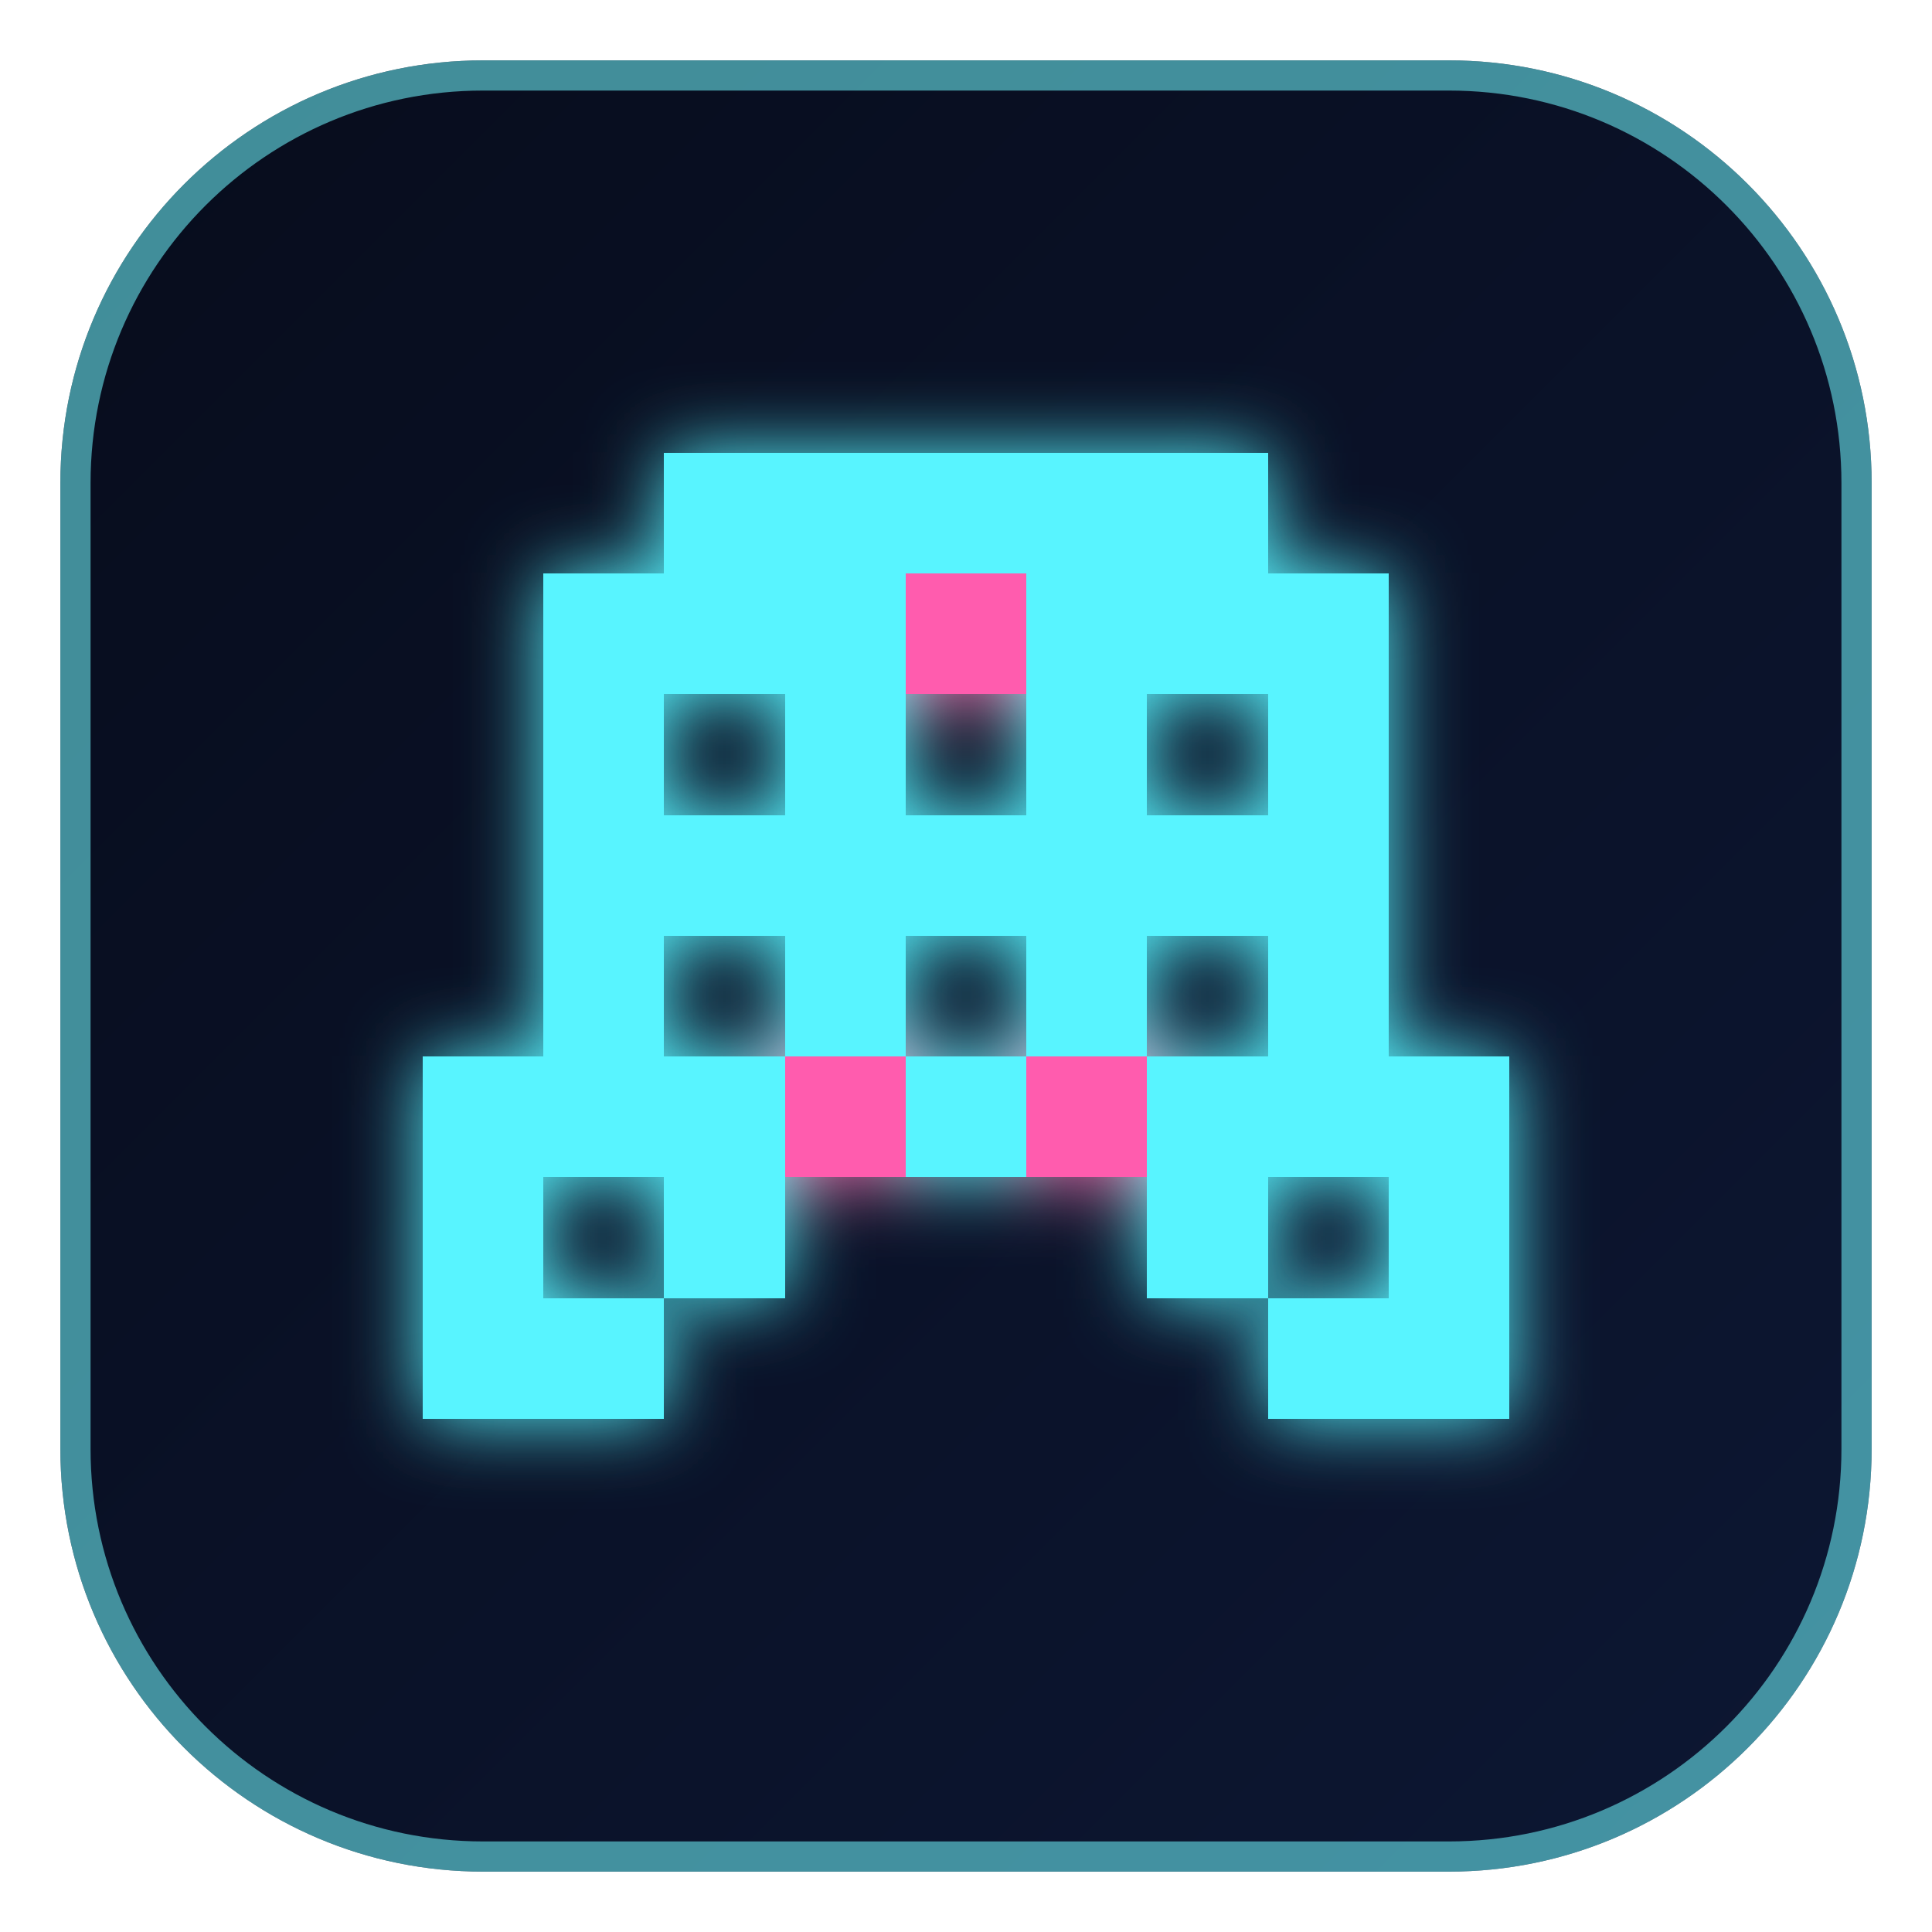
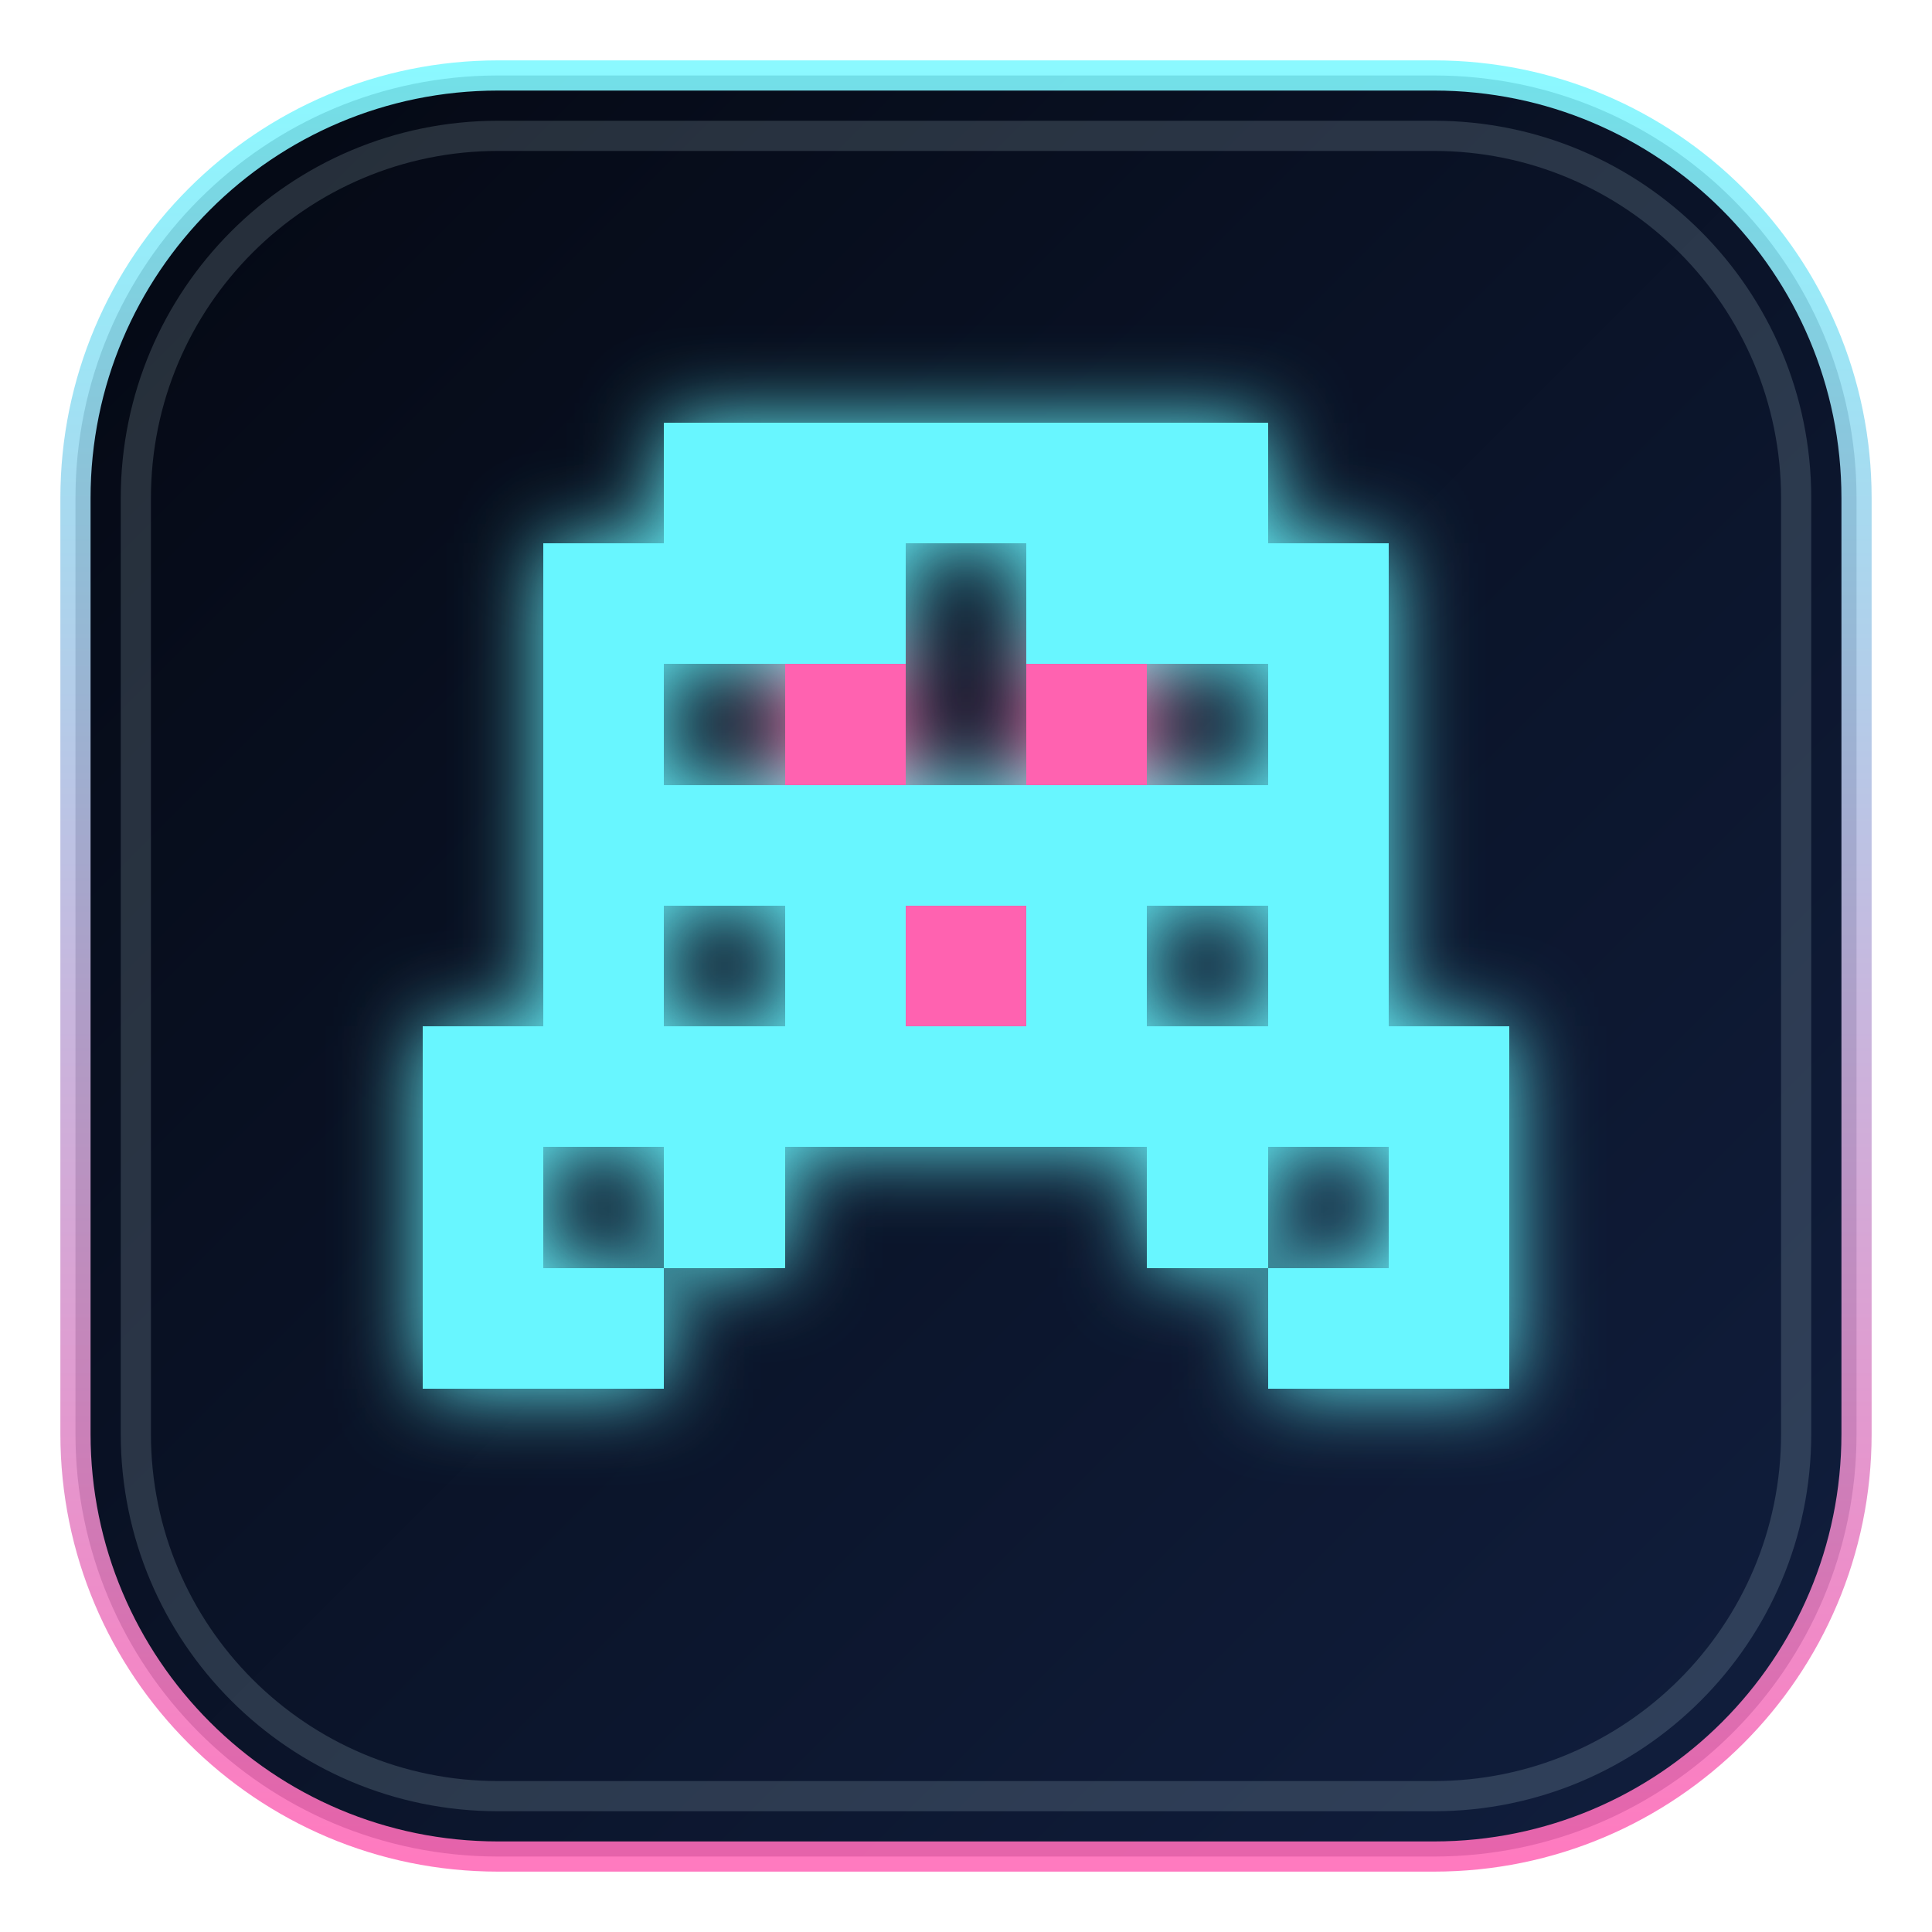
<svg xmlns="http://www.w3.org/2000/svg" viewBox="0 0 64 64">
  <defs>
    <linearGradient id="bg" x1="0" y1="0" x2="1" y2="1">
-       <stop offset="0" stop-color="#070c1c" />
-       <stop offset="1" stop-color="#0d1733" />
+       <stop offset="0" stop-color="#040812" />
+       <stop offset="1" stop-color="#111f3f" />
    </linearGradient>
-     <filter id="glow" x="-60%" y="-60%" width="220%" height="220%">
-       <feGaussianBlur stdDeviation="1.25" result="b" />
+     <linearGradient id="rim" x1="0" y1="0" x2="0" y2="1">
+       <stop offset="0" stop-color="#7df8ff" />
+       <stop offset="1" stop-color="#ff6ab7" />
+     </linearGradient>
+     <filter id="soft-glow" x="-70%" y="-70%" width="240%" height="240%">
+       <feGaussianBlur stdDeviation="1.35" result="blur" />
      <feMerge>
-         <feMergeNode in="b" />
+         <feMergeNode in="blur" />
        <feMergeNode in="SourceGraphic" />
      </feMerge>
    </filter>
  </defs>
-   <rect x="2" y="2" width="60" height="60" rx="14" fill="url(#bg)" />
-   <rect x="2.5" y="2.5" width="59" height="59" rx="13.5" fill="none" stroke="#71f7ff" stroke-opacity=".55" />
-   <g filter="url(#glow)" shape-rendering="crispEdges">
-     <rect x="22" y="15" width="4" height="4" fill="#58f4ff" />
-     <rect x="26" y="15" width="4" height="4" fill="#58f4ff" />
-     <rect x="30" y="15" width="4" height="4" fill="#58f4ff" />
-     <rect x="34" y="15" width="4" height="4" fill="#58f4ff" />
-     <rect x="38" y="15" width="4" height="4" fill="#58f4ff" />
-     <rect x="18" y="19" width="4" height="4" fill="#58f4ff" />
-     <rect x="22" y="19" width="4" height="4" fill="#58f4ff" />
-     <rect x="26" y="19" width="4" height="4" fill="#58f4ff" />
-     <rect x="30" y="19" width="4" height="4" fill="#ff5cae" />
-     <rect x="34" y="19" width="4" height="4" fill="#58f4ff" />
-     <rect x="38" y="19" width="4" height="4" fill="#58f4ff" />
-     <rect x="42" y="19" width="4" height="4" fill="#58f4ff" />
-     <rect x="18" y="23" width="4" height="4" fill="#58f4ff" />
-     <rect x="26" y="23" width="4" height="4" fill="#58f4ff" />
-     <rect x="34" y="23" width="4" height="4" fill="#58f4ff" />
-     <rect x="42" y="23" width="4" height="4" fill="#58f4ff" />
-     <rect x="18" y="27" width="4" height="4" fill="#58f4ff" />
-     <rect x="22" y="27" width="4" height="4" fill="#58f4ff" />
-     <rect x="26" y="27" width="4" height="4" fill="#58f4ff" />
-     <rect x="30" y="27" width="4" height="4" fill="#58f4ff" />
-     <rect x="34" y="27" width="4" height="4" fill="#58f4ff" />
-     <rect x="38" y="27" width="4" height="4" fill="#58f4ff" />
-     <rect x="42" y="27" width="4" height="4" fill="#58f4ff" />
-     <rect x="18" y="31" width="4" height="4" fill="#58f4ff" />
-     <rect x="26" y="31" width="4" height="4" fill="#58f4ff" />
-     <rect x="34" y="31" width="4" height="4" fill="#58f4ff" />
-     <rect x="42" y="31" width="4" height="4" fill="#58f4ff" />
-     <rect x="14" y="35" width="4" height="4" fill="#58f4ff" />
-     <rect x="18" y="35" width="4" height="4" fill="#58f4ff" />
-     <rect x="22" y="35" width="4" height="4" fill="#58f4ff" />
-     <rect x="26" y="35" width="4" height="4" fill="#ff5cae" />
-     <rect x="30" y="35" width="4" height="4" fill="#58f4ff" />
-     <rect x="34" y="35" width="4" height="4" fill="#ff5cae" />
-     <rect x="38" y="35" width="4" height="4" fill="#58f4ff" />
-     <rect x="42" y="35" width="4" height="4" fill="#58f4ff" />
-     <rect x="46" y="35" width="4" height="4" fill="#58f4ff" />
-     <rect x="14" y="39" width="4" height="4" fill="#58f4ff" />
-     <rect x="22" y="39" width="4" height="4" fill="#58f4ff" />
-     <rect x="38" y="39" width="4" height="4" fill="#58f4ff" />
-     <rect x="46" y="39" width="4" height="4" fill="#58f4ff" />
-     <rect x="14" y="43" width="4" height="4" fill="#58f4ff" />
-     <rect x="18" y="43" width="4" height="4" fill="#58f4ff" />
-     <rect x="42" y="43" width="4" height="4" fill="#58f4ff" />
-     <rect x="46" y="43" width="4" height="4" fill="#58f4ff" />
+   <rect x="2.5" y="2.5" width="59" height="59" rx="14" fill="url(#bg)" />
+   <rect x="2.5" y="2.5" width="59" height="59" rx="14" fill="none" stroke="url(#rim)" stroke-opacity=".9" />
+   <rect x="4.5" y="4.5" width="55" height="55" rx="12" fill="none" stroke="#d8f9ff" stroke-opacity=".16" />
+   <g filter="url(#soft-glow)" shape-rendering="crispEdges">
+     <g fill="#67f6ff">
+       <rect x="22" y="14" width="4" height="4" />
+       <rect x="26" y="14" width="4" height="4" />
+       <rect x="30" y="14" width="4" height="4" />
+       <rect x="34" y="14" width="4" height="4" />
+       <rect x="38" y="14" width="4" height="4" />
+       <rect x="18" y="18" width="4" height="4" />
+       <rect x="22" y="18" width="4" height="4" />
+       <rect x="26" y="18" width="4" height="4" />
+       <rect x="34" y="18" width="4" height="4" />
+       <rect x="38" y="18" width="4" height="4" />
+       <rect x="42" y="18" width="4" height="4" />
+       <rect x="18" y="22" width="4" height="4" />
+       <rect x="26" y="22" width="4" height="4" />
+       <rect x="34" y="22" width="4" height="4" />
+       <rect x="42" y="22" width="4" height="4" />
+       <rect x="18" y="26" width="4" height="4" />
+       <rect x="22" y="26" width="4" height="4" />
+       <rect x="26" y="26" width="4" height="4" />
+       <rect x="30" y="26" width="4" height="4" />
+       <rect x="34" y="26" width="4" height="4" />
+       <rect x="38" y="26" width="4" height="4" />
+       <rect x="42" y="26" width="4" height="4" />
+       <rect x="18" y="30" width="4" height="4" />
+       <rect x="26" y="30" width="4" height="4" />
+       <rect x="34" y="30" width="4" height="4" />
+       <rect x="42" y="30" width="4" height="4" />
+       <rect x="14" y="34" width="4" height="4" />
+       <rect x="18" y="34" width="4" height="4" />
+       <rect x="22" y="34" width="4" height="4" />
+       <rect x="26" y="34" width="4" height="4" />
+       <rect x="30" y="34" width="4" height="4" />
+       <rect x="34" y="34" width="4" height="4" />
+       <rect x="38" y="34" width="4" height="4" />
+       <rect x="42" y="34" width="4" height="4" />
+       <rect x="46" y="34" width="4" height="4" />
+       <rect x="14" y="38" width="4" height="4" />
+       <rect x="22" y="38" width="4" height="4" />
+       <rect x="38" y="38" width="4" height="4" />
+       <rect x="46" y="38" width="4" height="4" />
+       <rect x="14" y="42" width="4" height="4" />
+       <rect x="18" y="42" width="4" height="4" />
+       <rect x="42" y="42" width="4" height="4" />
+       <rect x="46" y="42" width="4" height="4" />
+     </g>
+     <rect x="26" y="22" width="4" height="4" fill="#ff62b0" />
+     <rect x="34" y="22" width="4" height="4" fill="#ff62b0" />
+     <rect x="30" y="30" width="4" height="4" fill="#ff62b0" />
  </g>
</svg>
